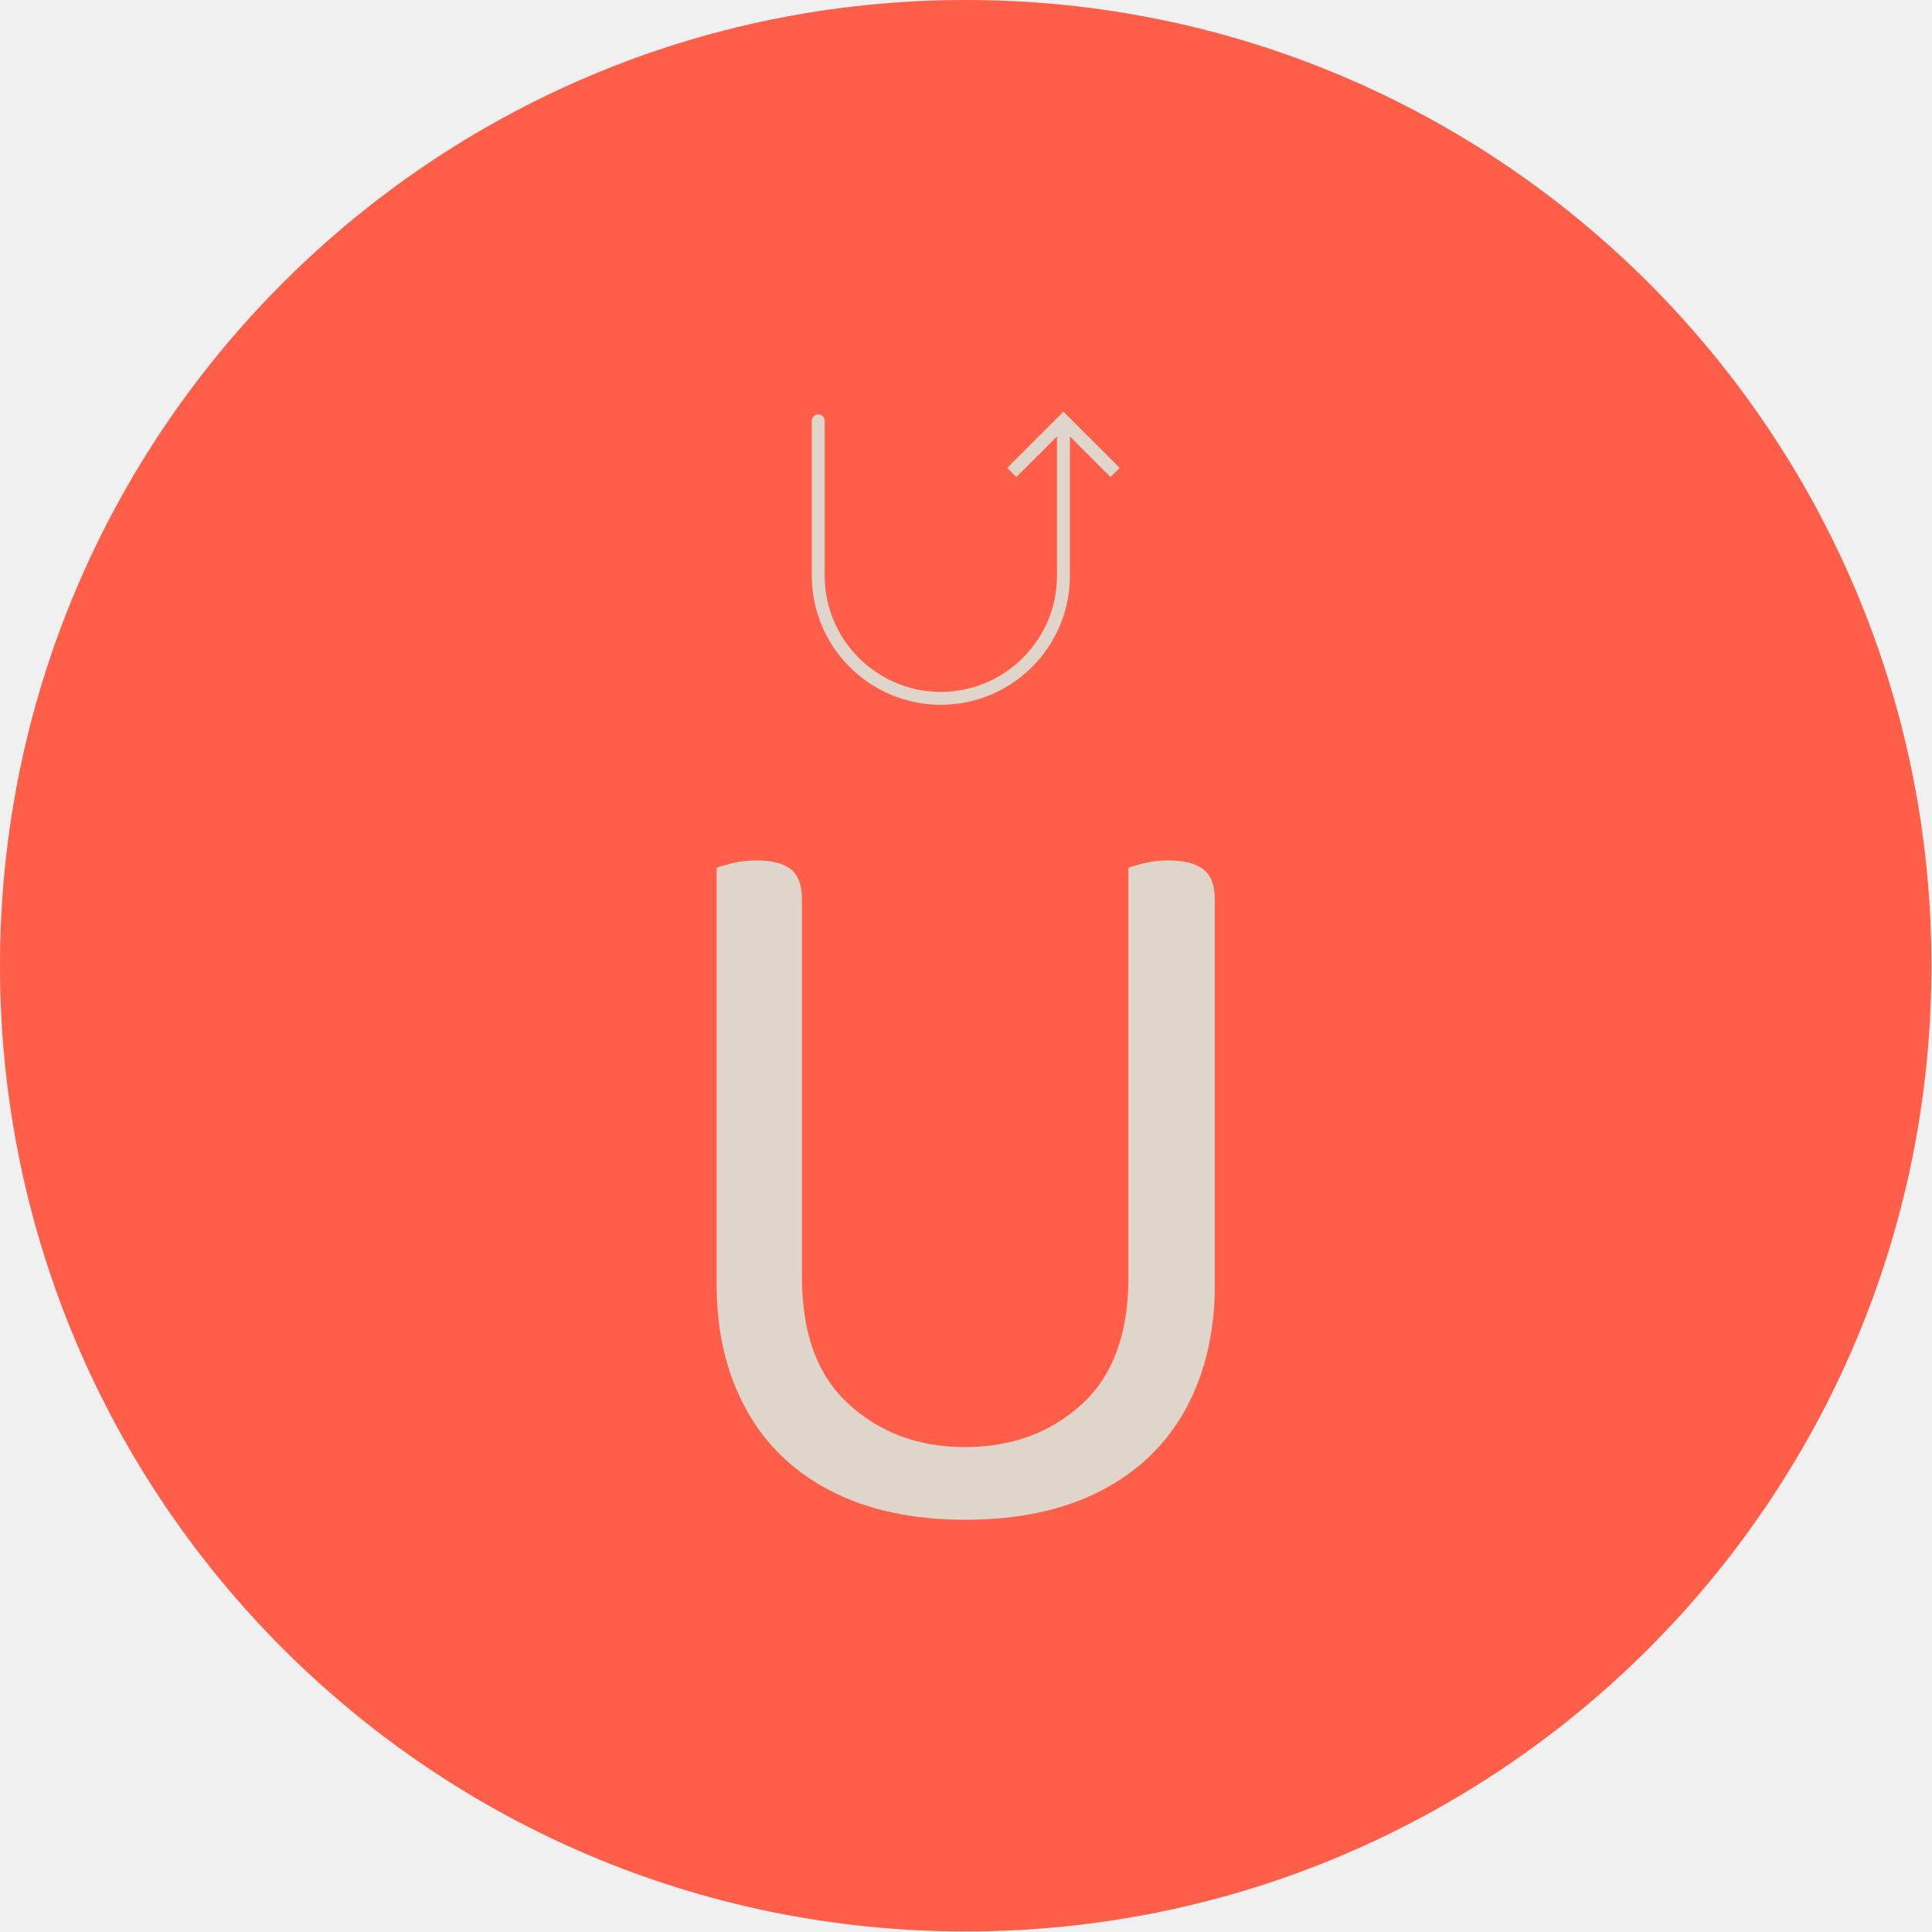
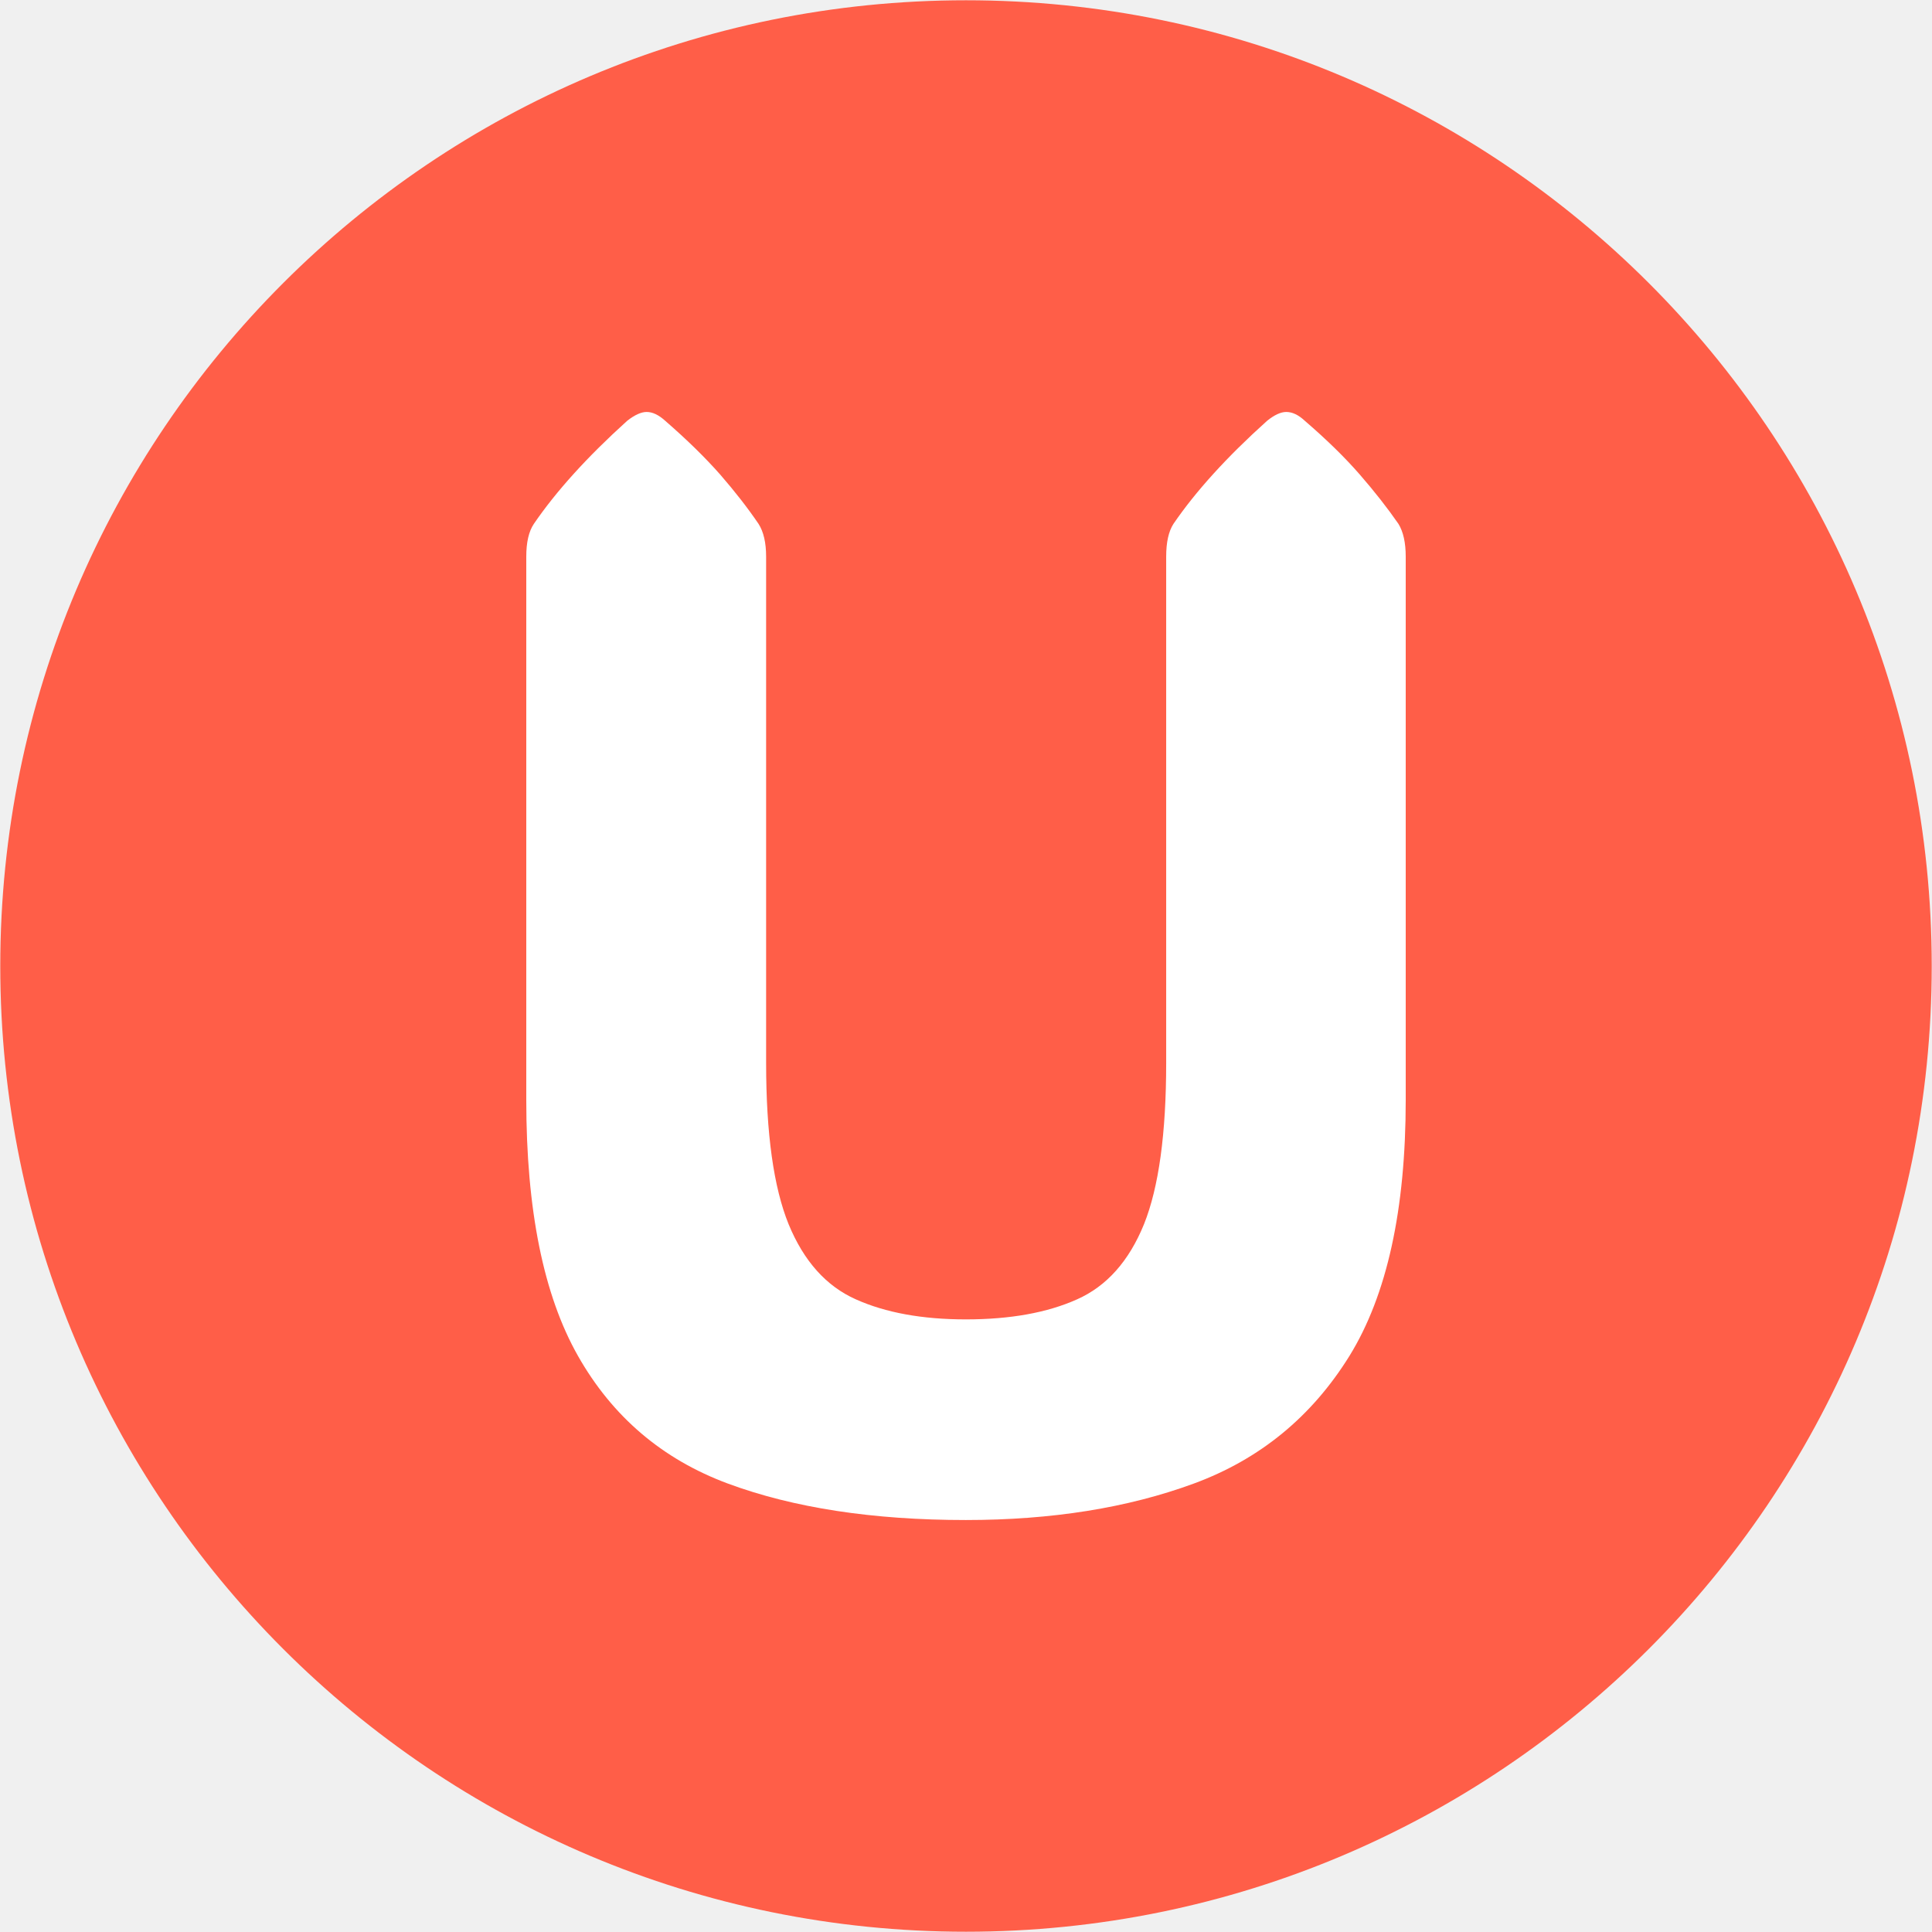
<svg xmlns="http://www.w3.org/2000/svg" width="304" height="304" viewBox="0 0 304 304" fill="none">
-   <g clip-path="url(#clip0_3_37)">
-     <g clip-path="url(#clip1_3_37)">
-       <g clip-path="url(#clip2_3_37)">
-         <g clip-path="url(#clip3_3_37)">
-           <path d="M1.52588e-05 151.956C1.52588e-05 68.033 68.033 1.52588e-05 151.956 1.52588e-05C235.879 1.52588e-05 303.913 68.033 303.914 151.956C303.914 235.879 235.88 303.913 151.956 303.914C68.033 303.914 1.52588e-05 235.88 1.52588e-05 151.956ZM151.956 294.558C230.712 294.558 294.557 230.713 294.558 151.956C294.558 73.2 230.713 9.356 151.956 9.356C73.2 9.356 9.356 73.2 9.356 151.956C9.356 230.712 73.2 294.557 151.956 294.558Z" fill="#FF5E48" />
-           <path d="M151.957 297.835C232.523 297.835 297.835 232.523 297.835 151.957C297.835 71.39 232.523 6.078 151.957 6.078C71.39 6.078 6.078 71.39 6.078 151.957C6.078 232.523 71.39 297.835 151.957 297.835Z" fill="#FF5E48" />
-           <g clip-path="url(#clip4_3_37)">
-             <g clip-path="url(#clip5_3_37)">
-               <g clip-path="url(#clip6_3_37)">
-                 <g clip-path="url(#clip7_3_37)">
-                   <g clip-path="url(#clip8_3_37)">
-                     <g clip-path="url(#clip9_3_37)">
-                       <g clip-path="url(#clip10_3_37)">
-                         <path d="M151.874 239.133C143.588 239.133 136.517 237.608 130.661 234.559C124.805 231.532 120.364 227.223 117.337 221.632C114.288 216.064 112.763 209.579 112.763 202.176V188.587H126.187V201.016C126.187 209.855 128.65 216.506 133.578 220.97C138.483 225.455 144.582 227.698 151.874 227.698C159.166 227.698 165.275 225.455 170.203 220.97C175.108 216.506 177.561 209.855 177.561 201.016V188.587H191.15V202.176C191.15 209.579 189.637 216.064 186.609 221.632C183.56 227.223 179.108 231.532 173.252 234.559C167.397 237.608 160.27 239.133 151.874 239.133ZM126.187 141.522V195.382H112.763V136.55C113.315 136.329 114.177 136.075 115.348 135.787C116.497 135.522 117.735 135.39 119.06 135.39C121.491 135.39 123.292 135.854 124.463 136.782C125.612 137.732 126.187 139.312 126.187 141.522ZM191.15 141.522V195.382H177.561V136.55C178.113 136.329 178.975 136.075 180.146 135.787C181.295 135.522 182.533 135.39 183.858 135.39C186.289 135.39 188.112 135.854 189.327 136.782C190.543 137.732 191.15 139.312 191.15 141.522Z" fill="#DFD5CB" />
-                       </g>
-                     </g>
-                   </g>
-                 </g>
-                 <g clip-path="url(#clip11_3_37)">
-                   <g clip-path="url(#clip12_3_37)">
-                     <path d="M176.178 73.624L168.055 65.501L167.334 64.78L166.613 65.501L158.49 73.624L159.922 75.056L166.319 68.669V90.591C166.319 100.664 158.125 108.868 148.042 108.868C137.96 108.868 129.766 100.664 129.766 90.591V66.222C129.766 65.664 129.309 65.207 128.75 65.207C128.192 65.207 127.735 65.664 127.735 66.222V90.591C127.735 101.791 136.843 110.898 148.042 110.898C159.242 110.898 168.35 101.791 168.35 90.591V68.669L174.736 75.056L176.178 73.624Z" fill="#DFD5CB" />
+   <g clip-path="url(#clip0_4_3)">
+     <g clip-path="url(#clip1_4_3)">
+       <g clip-path="url(#clip2_4_3)">
+         <path d="M0.043 152C0.043 68.076 68.076 0.043 152 0.043C235.923 0.043 303.956 68.076 303.957 152C303.957 235.923 235.924 303.956 152 303.957C68.076 303.957 0.043 235.924 0.043 152ZM152 288.233C227.24 288.233 288.232 227.24 288.233 152C288.233 76.76 227.24 15.767 152 15.767C76.76 15.767 15.767 76.76 15.767 152C15.767 227.24 76.76 288.232 152 288.233Z" fill="#FF5E48" />
+         <path d="M152 297.878C232.566 297.878 297.878 232.566 297.878 152C297.878 71.433 232.566 6.122 152 6.122C71.433 6.122 6.122 71.433 6.122 152C6.122 232.566 71.433 297.878 152 297.878Z" fill="#FF5E48" />
+         <g clip-path="url(#clip3_4_3)">
+           <g clip-path="url(#clip4_4_3)">
+             <g clip-path="url(#clip5_4_3)">
+               <g clip-path="url(#clip6_4_3)">
+                 <g clip-path="url(#clip7_4_3)">
+                   <g clip-path="url(#clip8_4_3)">
+                     <path d="M151.976 239.176C137.339 239.176 124.854 237.263 114.522 233.436C104.222 229.609 96.362 222.913 90.941 213.346C85.519 203.779 82.809 190.354 82.809 173.07V87.592C82.809 85.328 83.207 83.606 84.005 82.426C87.513 77.292 92.407 71.887 98.689 66.211C99.869 65.286 100.89 64.823 101.751 64.823C102.676 64.823 103.648 65.286 104.669 66.211C108.081 69.176 110.967 71.999 113.327 74.677C115.654 77.356 117.663 79.939 119.354 82.426C120.151 83.67 120.549 85.392 120.549 87.592V167.235C120.549 178.364 121.729 186.83 124.089 192.634C126.481 198.438 130.004 202.376 134.66 204.449C139.348 206.554 145.12 207.606 151.976 207.606C158.96 207.606 164.795 206.554 169.483 204.449C174.139 202.376 177.646 198.438 180.006 192.634C182.334 186.83 183.498 178.364 183.498 167.235V87.592C183.498 85.328 183.881 83.606 184.646 82.426C188.154 77.292 193.065 71.887 199.379 66.211C200.527 65.286 201.531 64.823 202.392 64.823C203.349 64.823 204.322 65.286 205.31 66.211C208.754 69.176 211.64 71.999 213.968 74.677C216.296 77.356 218.321 79.939 220.043 82.426C220.808 83.67 221.191 85.392 221.191 87.592V173.07C221.191 190.354 218.241 203.779 212.342 213.346C206.41 222.913 198.247 229.609 187.851 233.436C177.455 237.263 165.497 239.176 151.976 239.176Z" fill="white" />
                  </g>
                </g>
              </g>
            </g>
          </g>
        </g>
      </g>
    </g>
  </g>
  <defs>
-     <clipPath id="clip0_3_37">
+     <clipPath id="clip0_4_3">
      <rect width="304" height="304" fill="white" />
    </clipPath>
-     <clipPath id="clip1_3_37">
-       <rect width="304" height="304" fill="white" transform="translate(-0.0432281 -0.0432281)" />
+     <clipPath id="clip1_4_3">
+       <rect width="303.913" height="303.913" fill="white" transform="translate(0.0432434 0.0432434)" />
    </clipPath>
-     <clipPath id="clip2_3_37">
-       <rect width="303.913" height="303.913" fill="white" />
+     <clipPath id="clip2_4_3">
+       <rect width="303.913" height="303.913" fill="white" transform="translate(0.0432434 0.0432434)" />
    </clipPath>
-     <clipPath id="clip3_3_37">
-       <rect width="303.913" height="303.913" fill="white" />
+     <clipPath id="clip3_4_3">
+       <rect width="138.384" height="174.353" fill="white" transform="translate(82.8076 64.8235)" />
    </clipPath>
-     <clipPath id="clip4_3_37">
-       <rect width="78.387" height="174.353" fill="white" transform="translate(112.763 64.7803)" />
+     <clipPath id="clip4_4_3">
+       <rect width="138.384" height="174.353" fill="white" transform="translate(82.8076 64.8235)" />
    </clipPath>
-     <clipPath id="clip5_3_37">
-       <rect width="78.387" height="174.353" fill="white" transform="translate(112.763 64.7803)" />
+     <clipPath id="clip5_4_3">
+       <rect width="138.384" height="174.353" fill="white" transform="translate(82.8076 64.8235)" />
    </clipPath>
-     <clipPath id="clip6_3_37">
-       <rect width="78.387" height="174.353" fill="white" transform="translate(112.763 64.7803)" />
+     <clipPath id="clip6_4_3">
+       <rect width="138.384" height="174.353" fill="white" transform="translate(82.8076 64.8235)" />
    </clipPath>
-     <clipPath id="clip7_3_37">
-       <rect width="78.387" height="103.743" fill="white" transform="translate(112.763 135.39)" />
+     <clipPath id="clip7_4_3">
+       <rect width="138.384" height="174.353" fill="white" transform="translate(82.8076 64.8235)" />
    </clipPath>
-     <clipPath id="clip8_3_37">
-       <rect width="78.387" height="103.743" fill="white" transform="translate(112.763 135.39)" />
-     </clipPath>
-     <clipPath id="clip9_3_37">
-       <rect width="78.387" height="103.743" fill="white" transform="translate(112.763 135.39)" />
-     </clipPath>
-     <clipPath id="clip10_3_37">
-       <rect width="78.387" height="103.743" fill="white" transform="translate(112.763 135.39)" />
-     </clipPath>
-     <clipPath id="clip11_3_37">
-       <rect width="48.443" height="46.118" fill="white" transform="translate(127.735 64.7803)" />
-     </clipPath>
-     <clipPath id="clip12_3_37">
-       <rect width="48.443" height="46.118" fill="white" transform="translate(127.735 64.7803)" />
+     <clipPath id="clip8_4_3">
+       <rect width="138.384" height="174.353" fill="white" transform="translate(82.8076 64.8235)" />
    </clipPath>
  </defs>
</svg>
